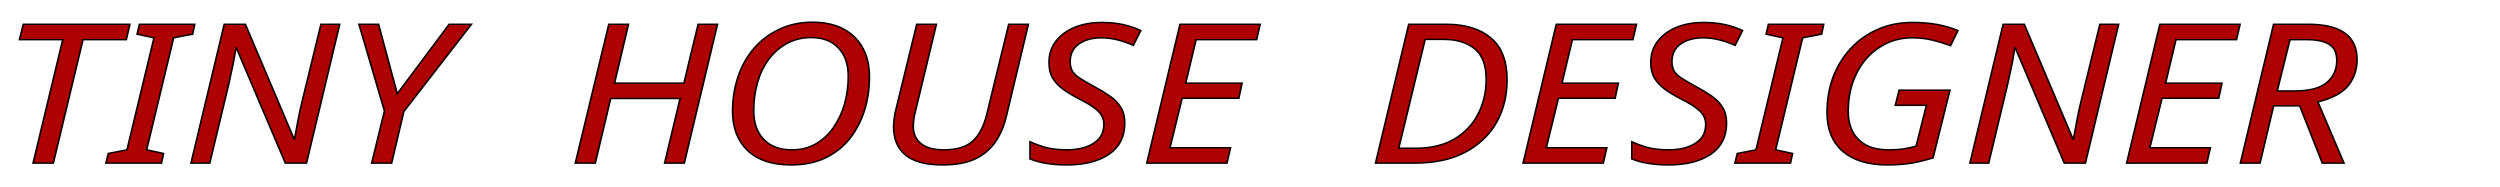
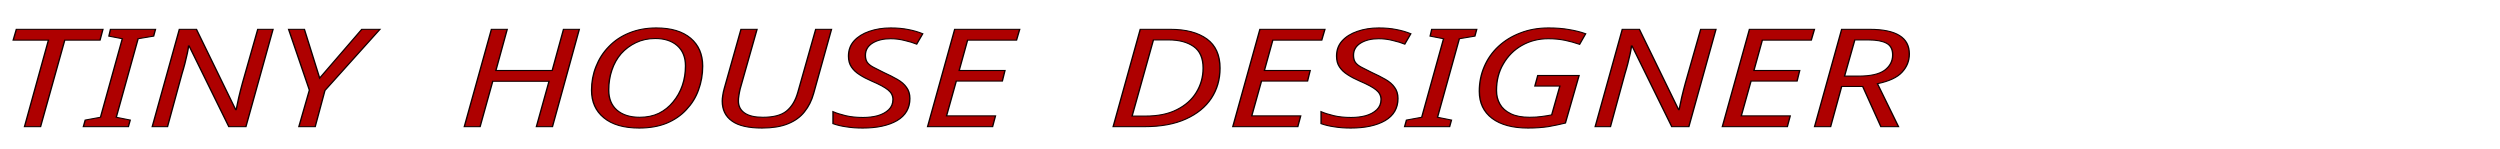
- <svg xmlns="http://www.w3.org/2000/svg" width="140.514mm" height="10.461mm" viewBox="0 0 140.514 10.461" version="1.1" id="svg8">
+ <svg xmlns="http://www.w3.org/2000/svg" width="170.352mm" height="10.132mm" viewBox="0 0 170.352 10.132" version="1.1" id="svg8">
  <defs id="defs2" />
-   <g id="layer1" transform="translate(-33.13906,-120.7996)">
-     <text xml:space="preserve" style="font-style:normal;font-weight:normal;font-size:9.708px;line-height:1.25;font-family:sans-serif;letter-spacing:0px;word-spacing:0px;fill:#000000;fill-opacity:1;stroke:none;stroke-width:0.092;stroke-miterlimit:4;stroke-dasharray:none" x="31.027" y="138.717" id="text817" transform="scale(1.067307,0.9369376)">
-       <tspan id="tspan815" x="31.027" y="138.717" style="font-style:italic;font-variant:normal;font-weight:normal;font-stretch:normal;font-size:11.65px;line-height:1.25;font-family:'Showcard Gothic';-inkscape-font-specification:'Showcard Gothic Italic';fill:#ae0000;fill-opacity:1;stroke:#110000;stroke-width:0.092;stroke-miterlimit:4;stroke-dasharray:none;stroke-opacity:1">TINY  HOUSE  DESIGNER</tspan>
+   <g id="layer1" transform="translate(-34.85153,-120.711)">
+     <text xml:space="preserve" style="font-style:normal;font-weight:normal;font-size:8.88px;line-height:1.25;font-family:sans-serif;letter-spacing:0px;word-spacing:0px;fill:#000000;fill-opacity:1;stroke:none;stroke-width:0.084;stroke-miterlimit:4;stroke-dasharray:none" x="30.203" y="148.416" id="text817" transform="scale(1.147459,0.8714911)">
+       <tspan id="tspan815" x="30.203" y="148.416" style="font-style:italic;font-variant:normal;font-weight:normal;font-stretch:normal;font-size:10.656px;line-height:1.25;font-family:'Segoe Script';-inkscape-font-specification:'Segoe Script Italic';fill:#ae0000;fill-opacity:1;stroke:#110000;stroke-width:0.084;stroke-miterlimit:4;stroke-dasharray:none;stroke-opacity:1">TINY  HOUSE  DESIGNER</tspan>
    </text>
  </g>
</svg>
